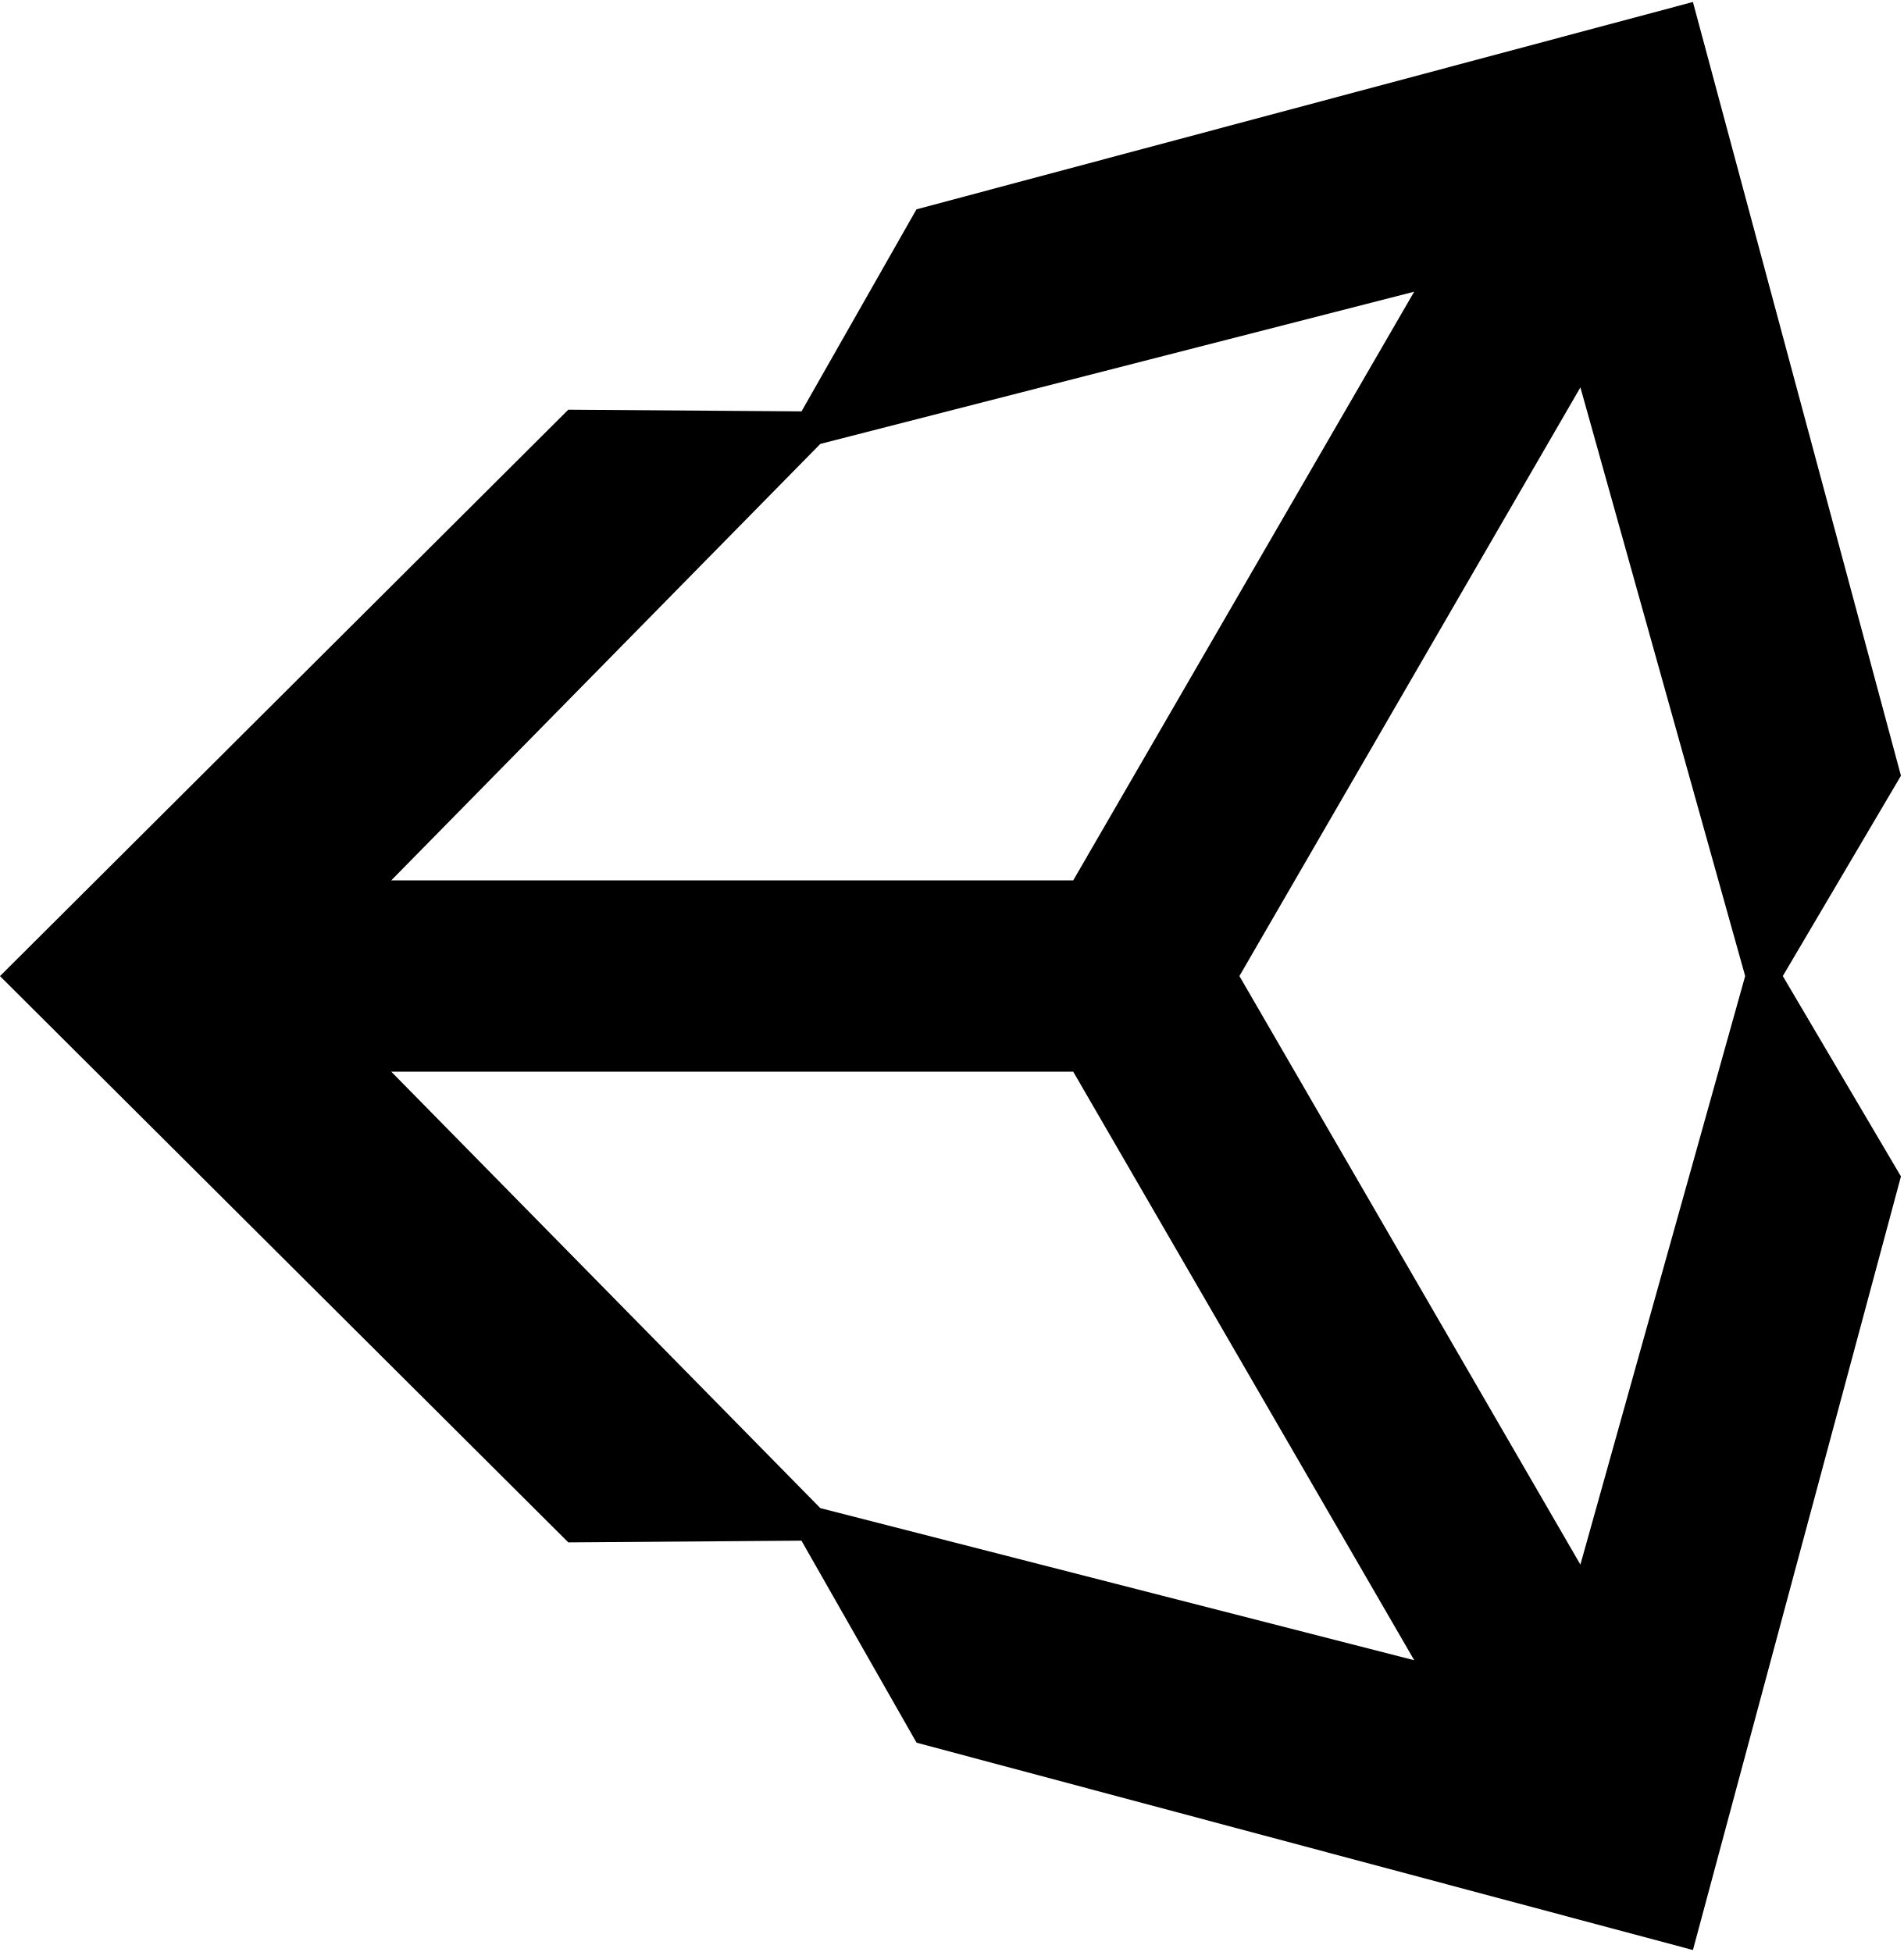
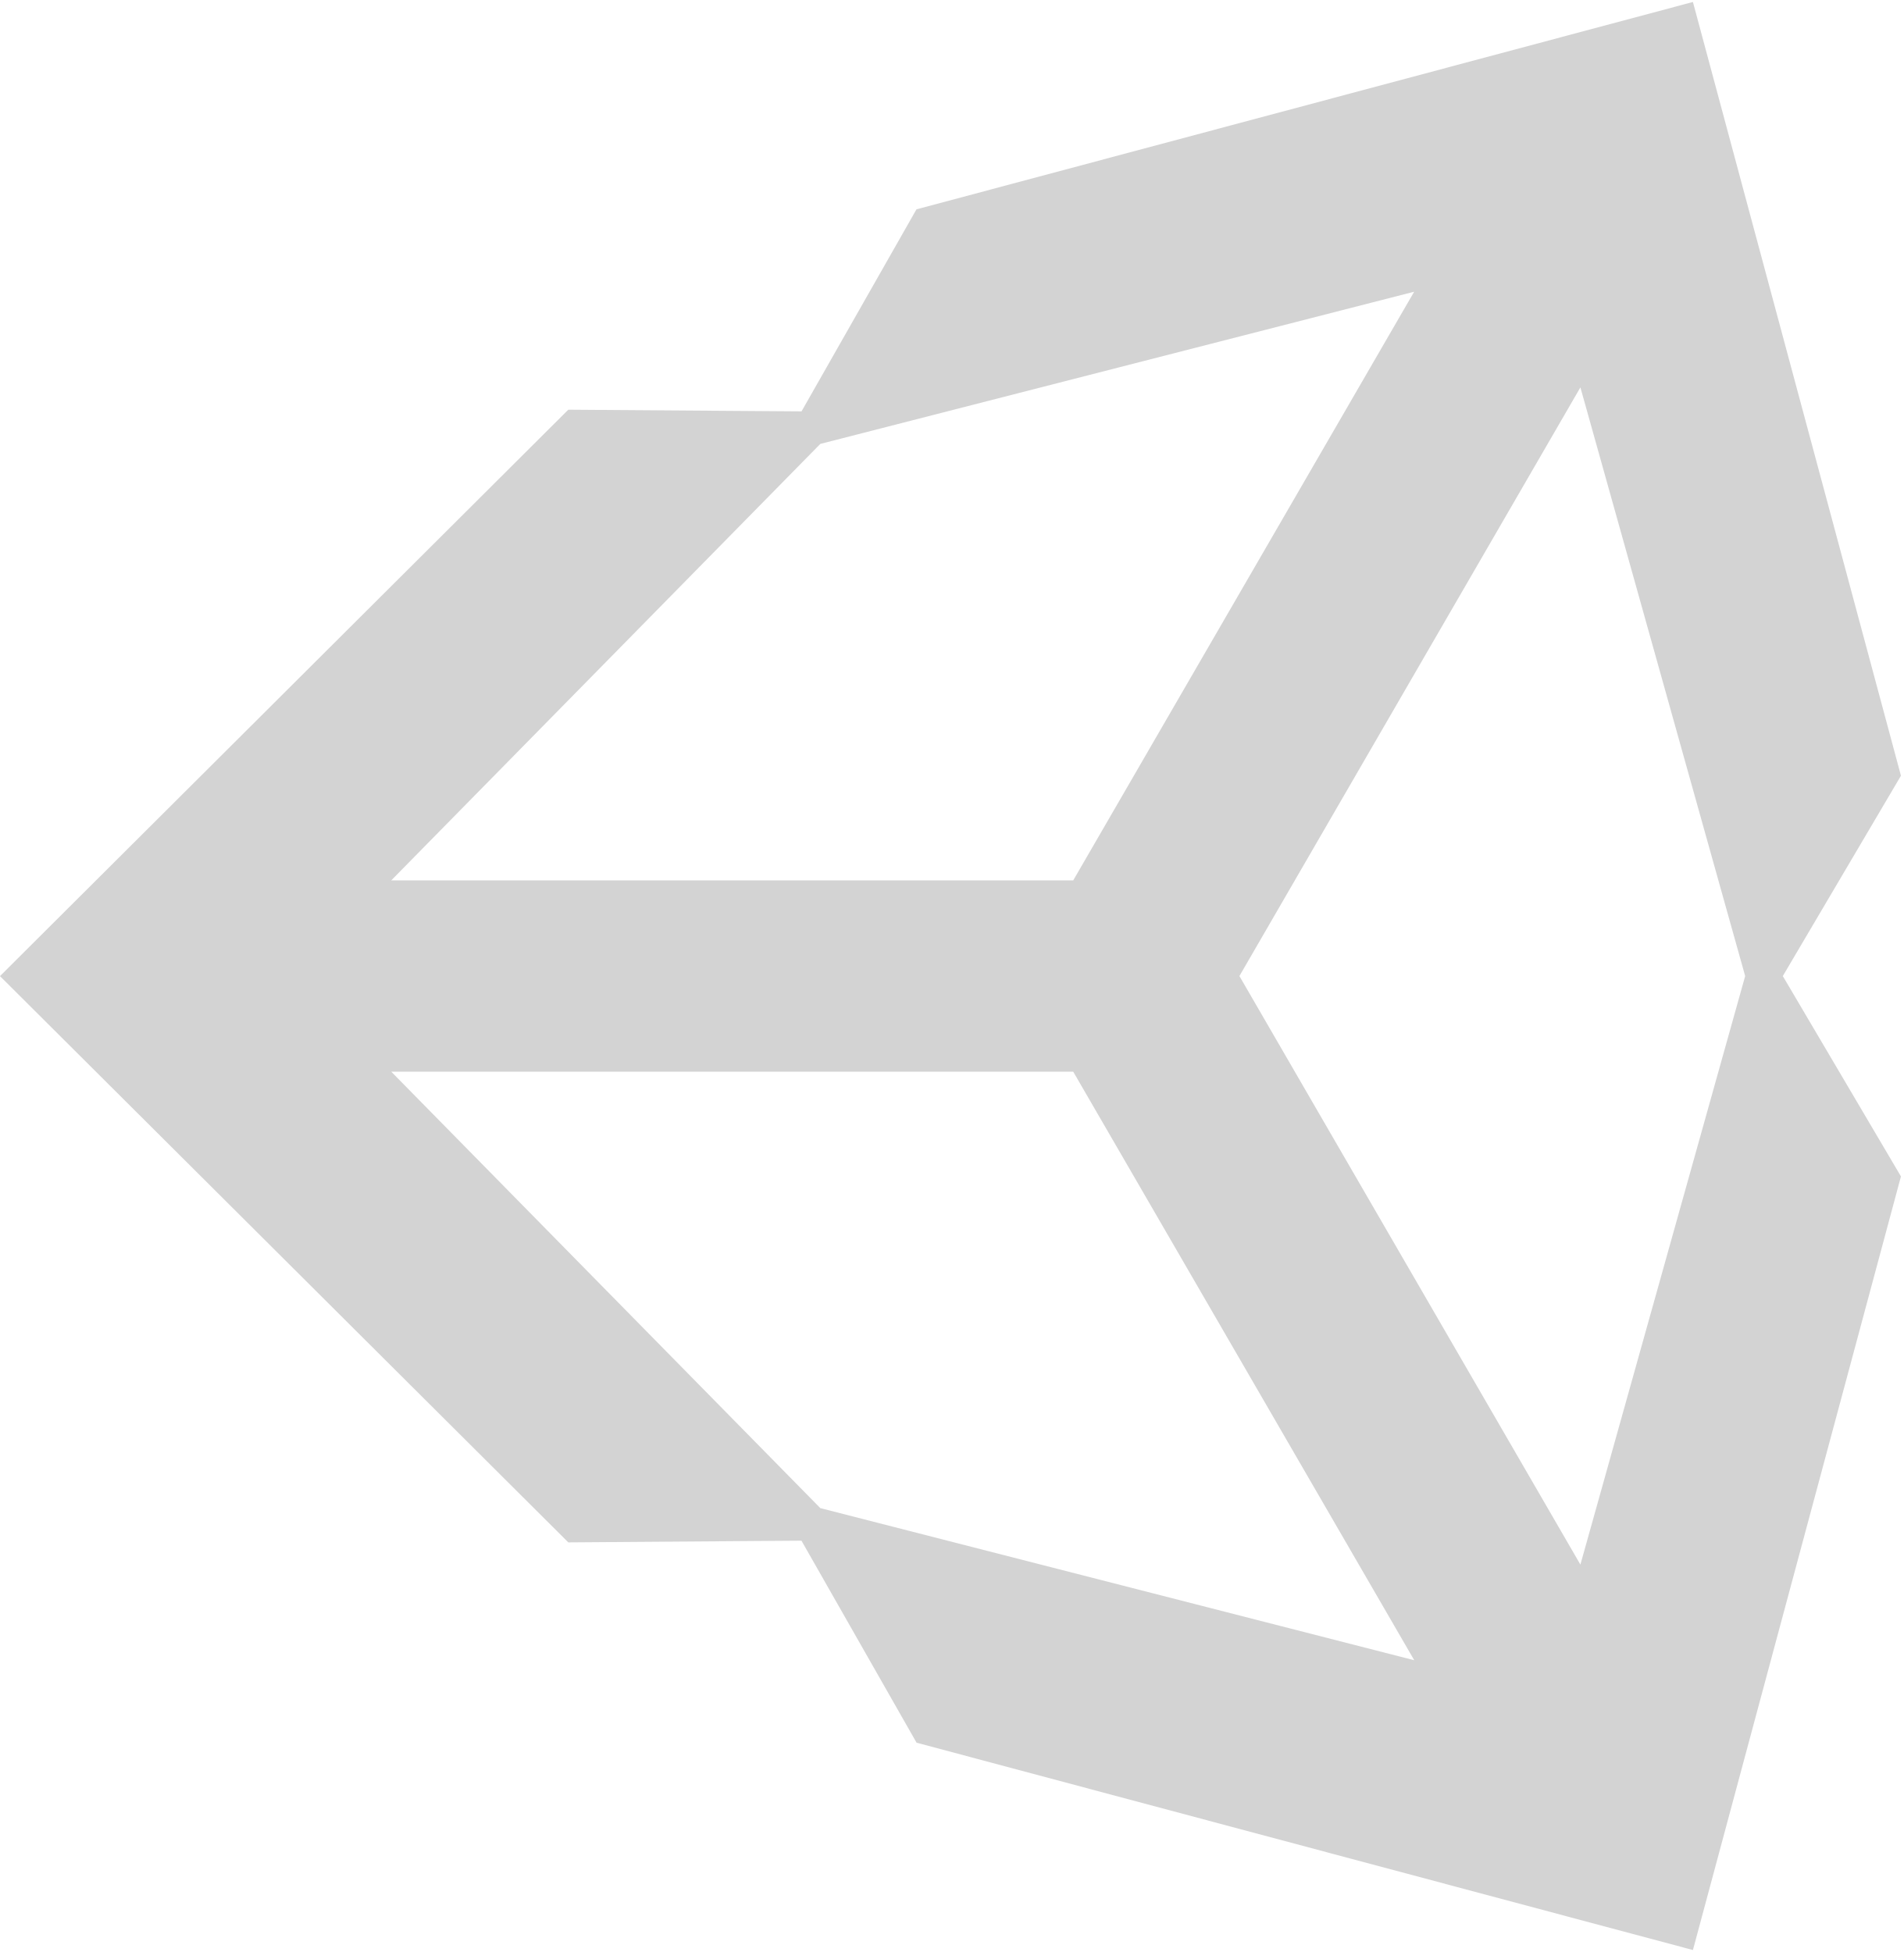
<svg xmlns="http://www.w3.org/2000/svg" version="1.1" width="156" height="160" viewBox="0 0 156 160">
  <g id="icomoon-ignore">
</g>
-   <path d="M101.569 80.005l27.944-48.252 13.503 48.252-13.503 48.24-27.943-48.24zM87.949 87.841l27.948 48.244-48.672-12.469-35.163-35.775h55.887zM115.891 23.911l-27.941 48.252h-55.888l35.163-35.777 48.666-12.475zM155.782 63.584l-17.048-63.422-63.63 16.997-9.419 16.56-19.113-0.137-46.573 46.427 46.575 46.416 19.105-0.141 9.433 16.56 63.623 16.994 17.047-63.41-9.682-16.423 9.682-16.421z" />
+   <path fill="lightgrey" d="M101.569 80.005l27.944-48.252 13.503 48.252-13.503 48.24-27.943-48.24zM87.949 87.841l27.948 48.244-48.672-12.469-35.163-35.775h55.887zM115.891 23.911l-27.941 48.252h-55.888l35.163-35.777 48.666-12.475zM155.782 63.584l-17.048-63.422-63.63 16.997-9.419 16.56-19.113-0.137-46.573 46.427 46.575 46.416 19.105-0.141 9.433 16.56 63.623 16.994 17.047-63.41-9.682-16.423 9.682-16.421z" />
</svg>
